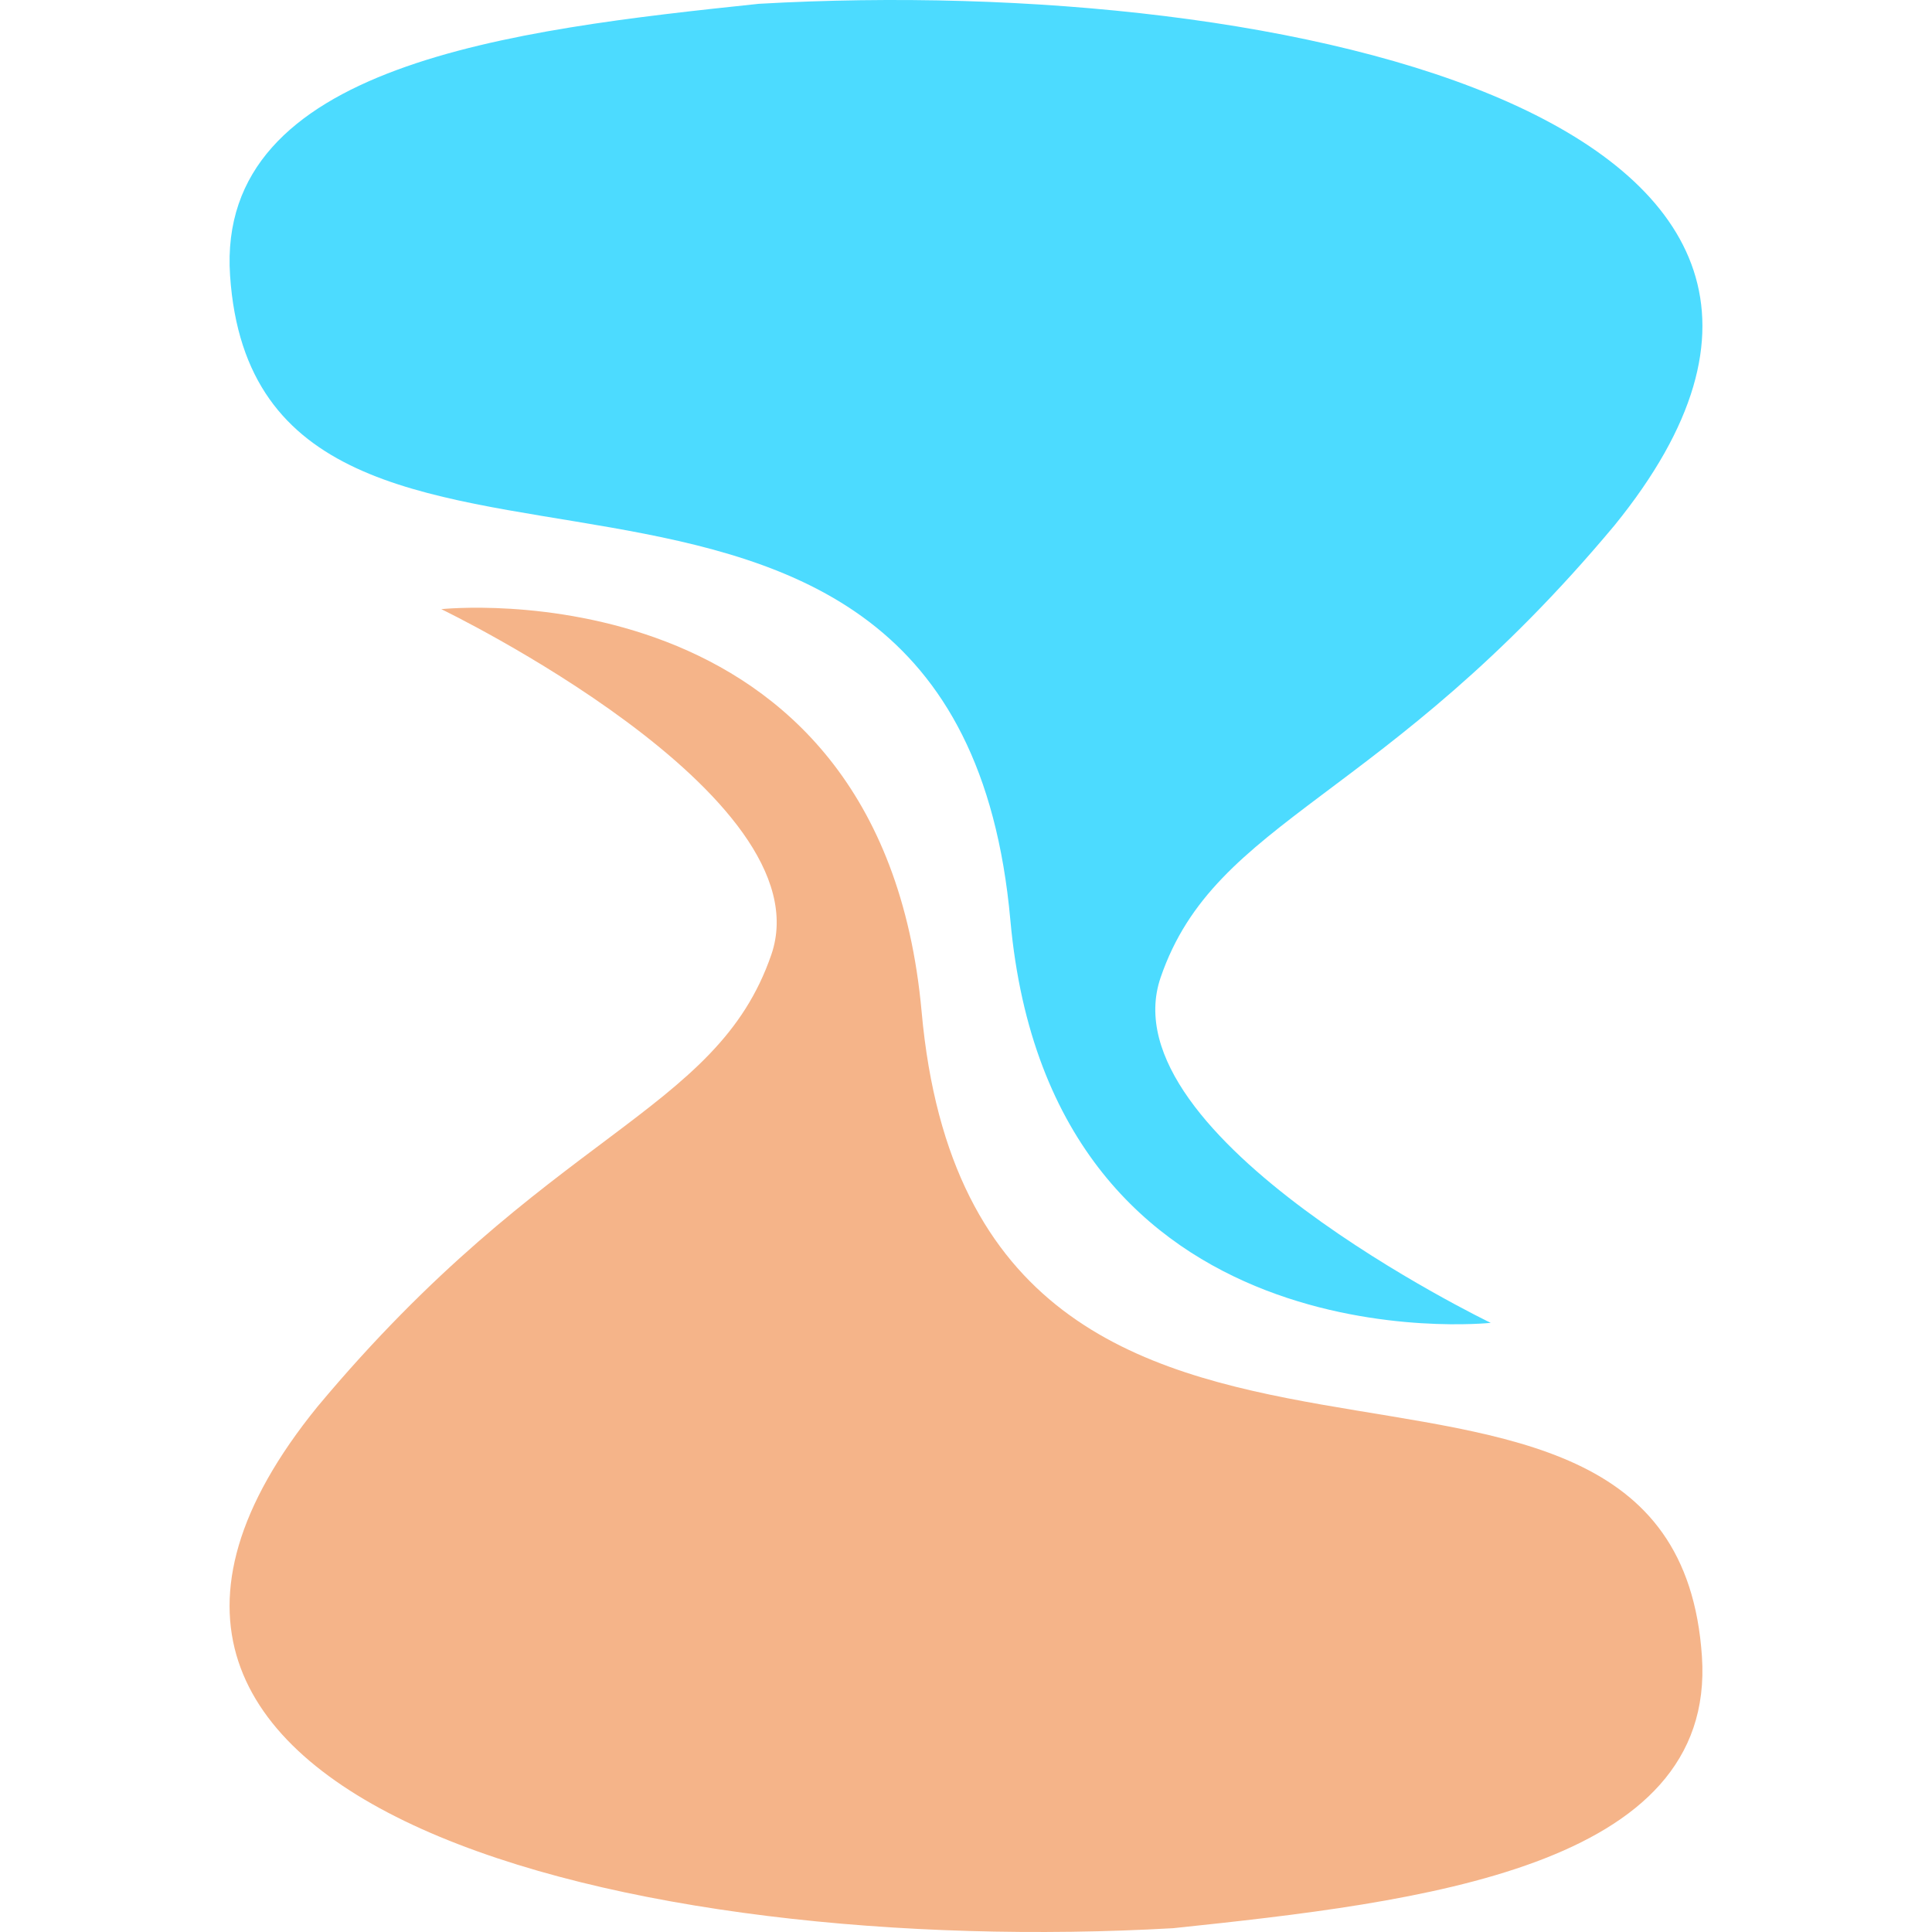
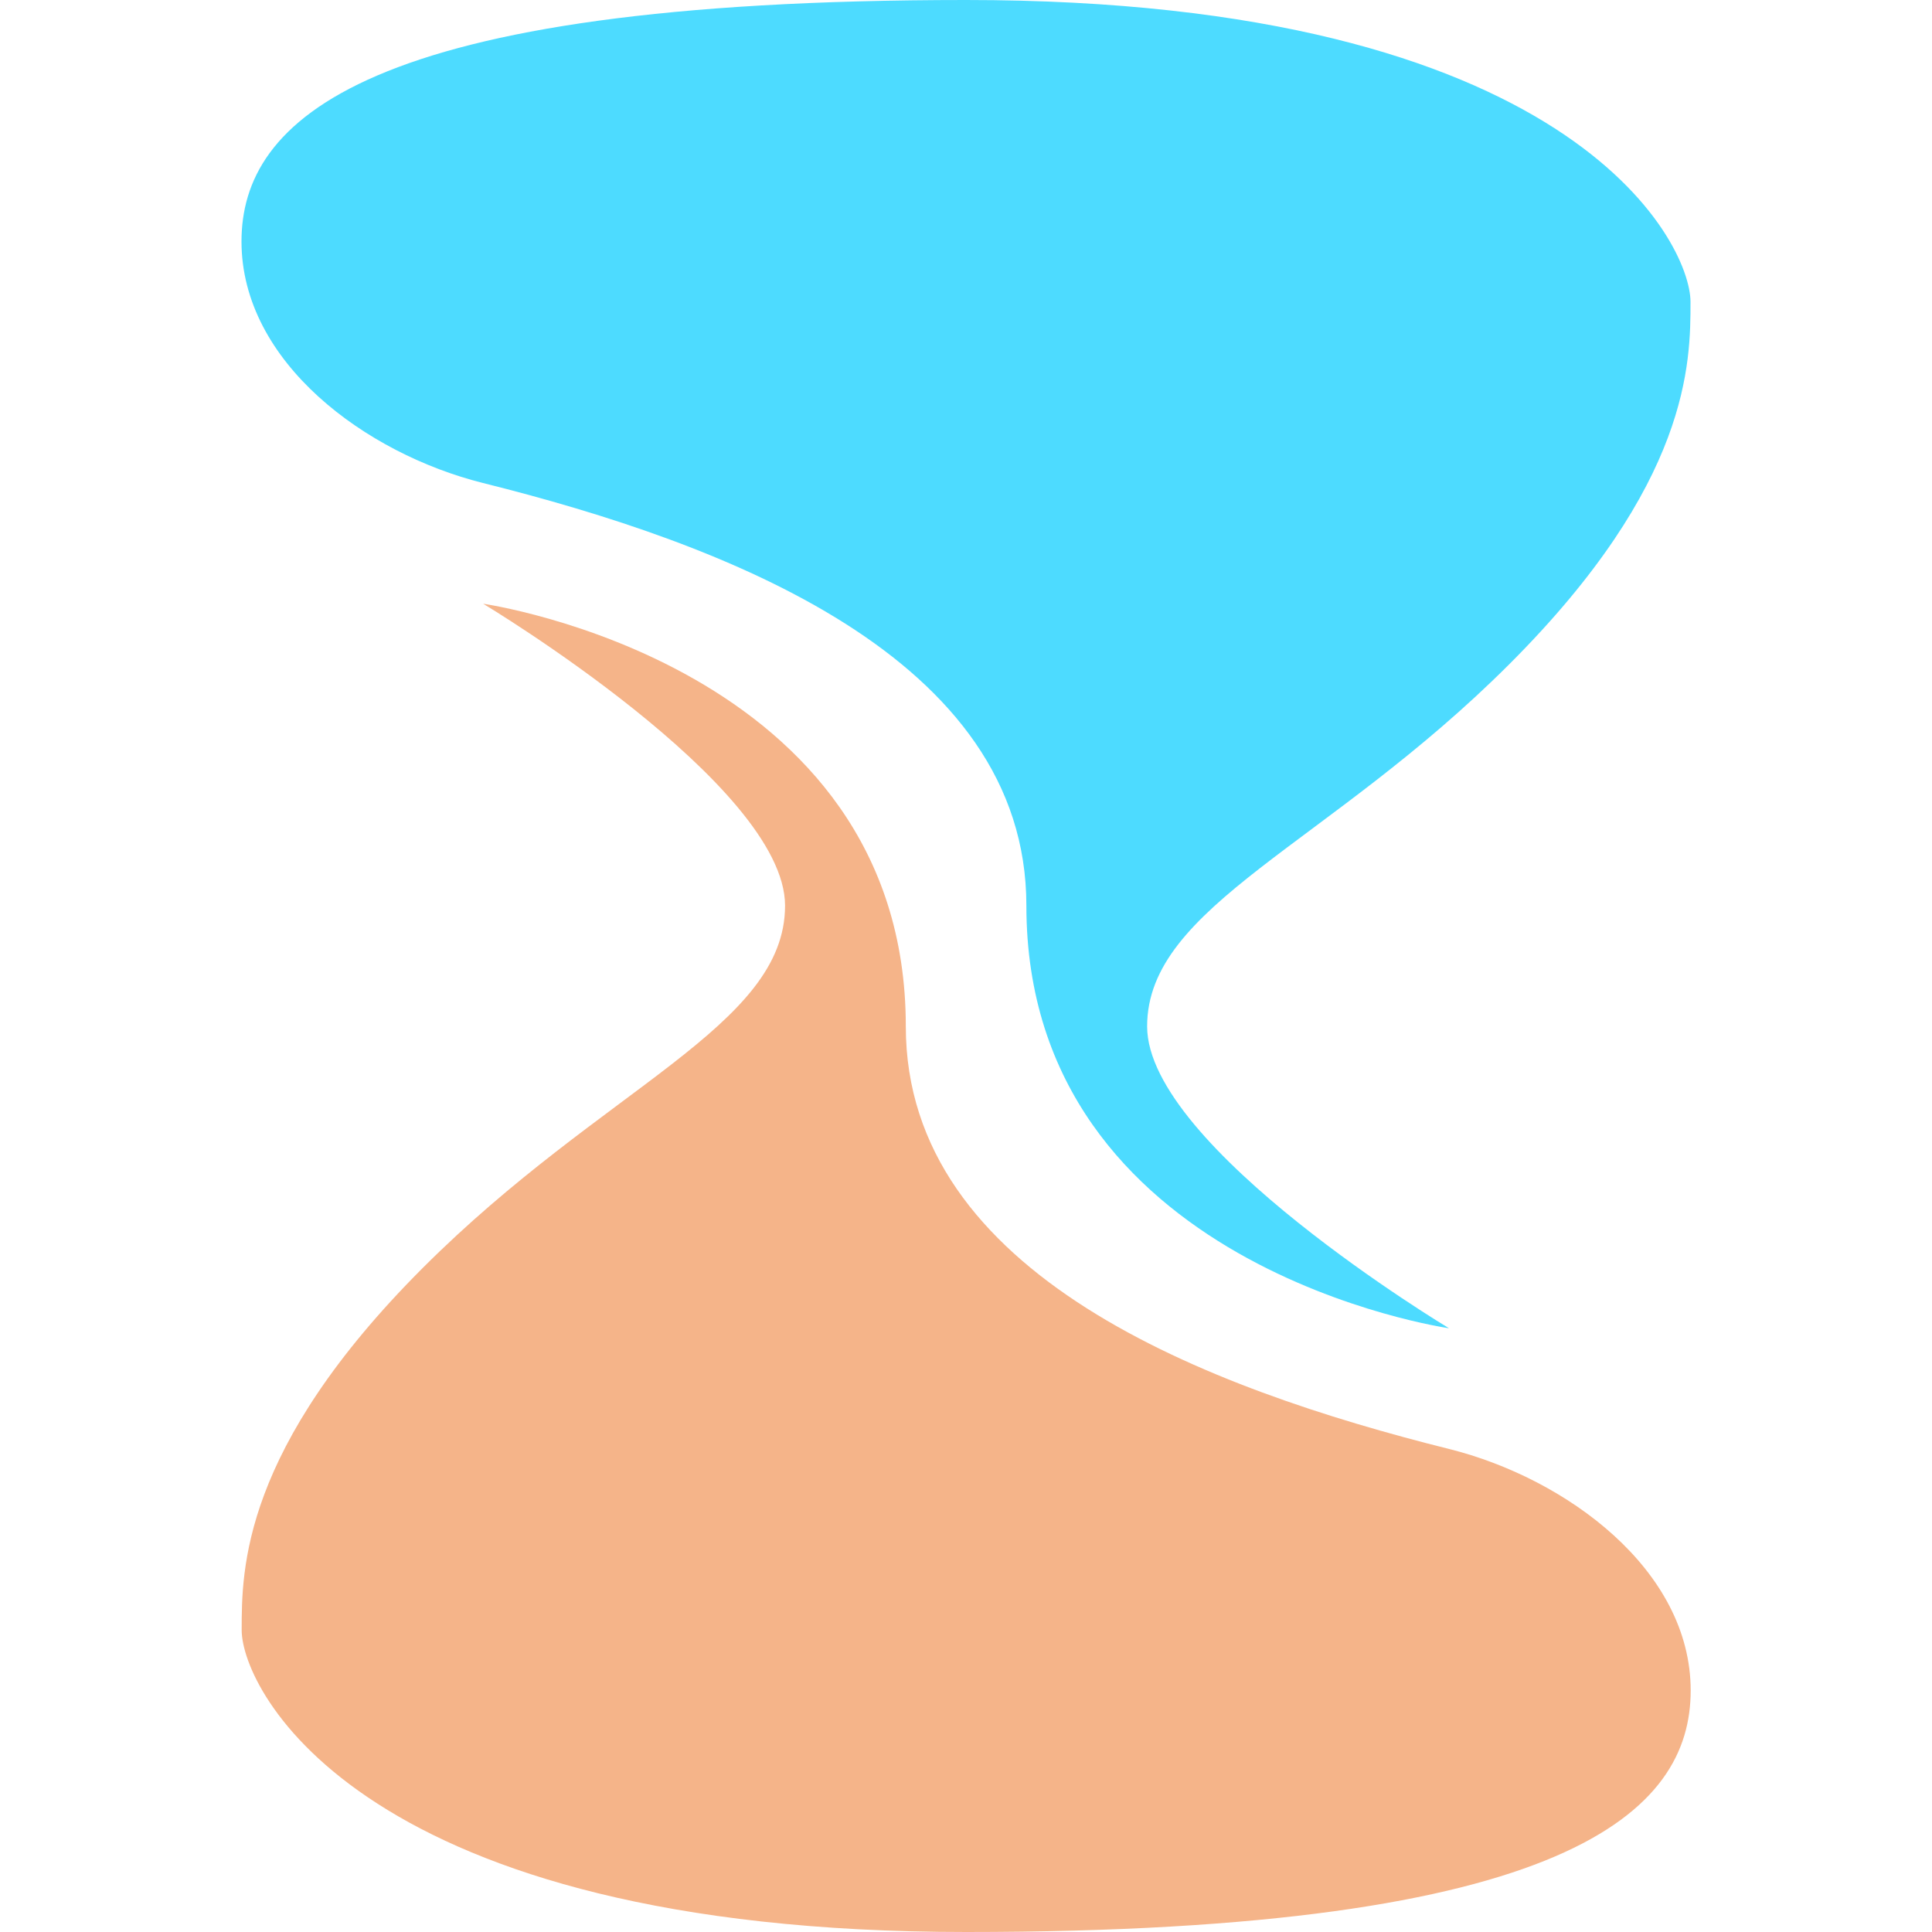
<svg xmlns="http://www.w3.org/2000/svg" xmlns:xlink="http://www.w3.org/1999/xlink" width="256" height="256" id="svg2" version="1.1">
-   <defs id="defs4">
-     <path style="stroke:none" d="m -60.007,262.314 c 73.625,0.533 160.346,26.895 112.326,78.787 -33.99,35.775 -57.048,36.386 -65.967,57.769 -8.919,21.384 42.071,50.105 42.071,50.105 0,0 -60.51,2.607 -62.108,-59.243 -2.16,-83.614 -100.806,-37.212 -100.969,-94.934 -0.082,-29.017 40.627,-31.099 74.646,-32.485 z" id="path2985" />
-   </defs>
-   <g id="layer1" transform="translate(-261.8245,-271.929)">
-     <use x="0" y="0" xlink:href="#path2985" id="use2989" transform="matrix(-0.9657229,0.06199511,-0.06199511,-0.9657229,375.5774,784.4677)" width="744.094" height="1052.362" style="fill: hsl(24, 85%, 75%);" />
-     <use x="0" y="0" xlink:href="#path2985" id="use2991" transform="matrix(0.9657229,-0.06199511,0.06199511,0.9657229,404.0716,15.39037)" width="744.094" height="1052.362" style="fill: hsl(192, 100%, 65%);" />
+   <defs id="defs4" />
+   <g id="layer1" transform="translate(-261.8245,-271.929)" style="display:inline">
+     <use x="0" y="0" xlink:href="#path2985" id="use2989" width="744.094" height="1052.362" transform="translate(293.8245,271.929)" style="fill:#4ddbff;fill-opacity:1" />
+     <use x="0" y="0" xlink:href="#path2985" id="use2991" width="744.094" height="1052.362" transform="matrix(-1,0,0,-1,485.8489,527.929)" style="fill:#f5b489;fill-opacity:1" />
+   </g>
+   <g id="layer2" style="opacity:0.173;display:none">
+     <path style="stroke:none" d="m 96,0 c 80,0 96,32 96,40 0,8 0,24 -24,48 -24,24 -48,32 -48,48 0,16 40,40 40,40 0,0 -56,-8 -56,-56 C 104,87.015 64,72 32,64 16.478,60.119 0,48 0,32 0,16 16,0 96,0 z" id="path2985" />
  </g>
</svg>
